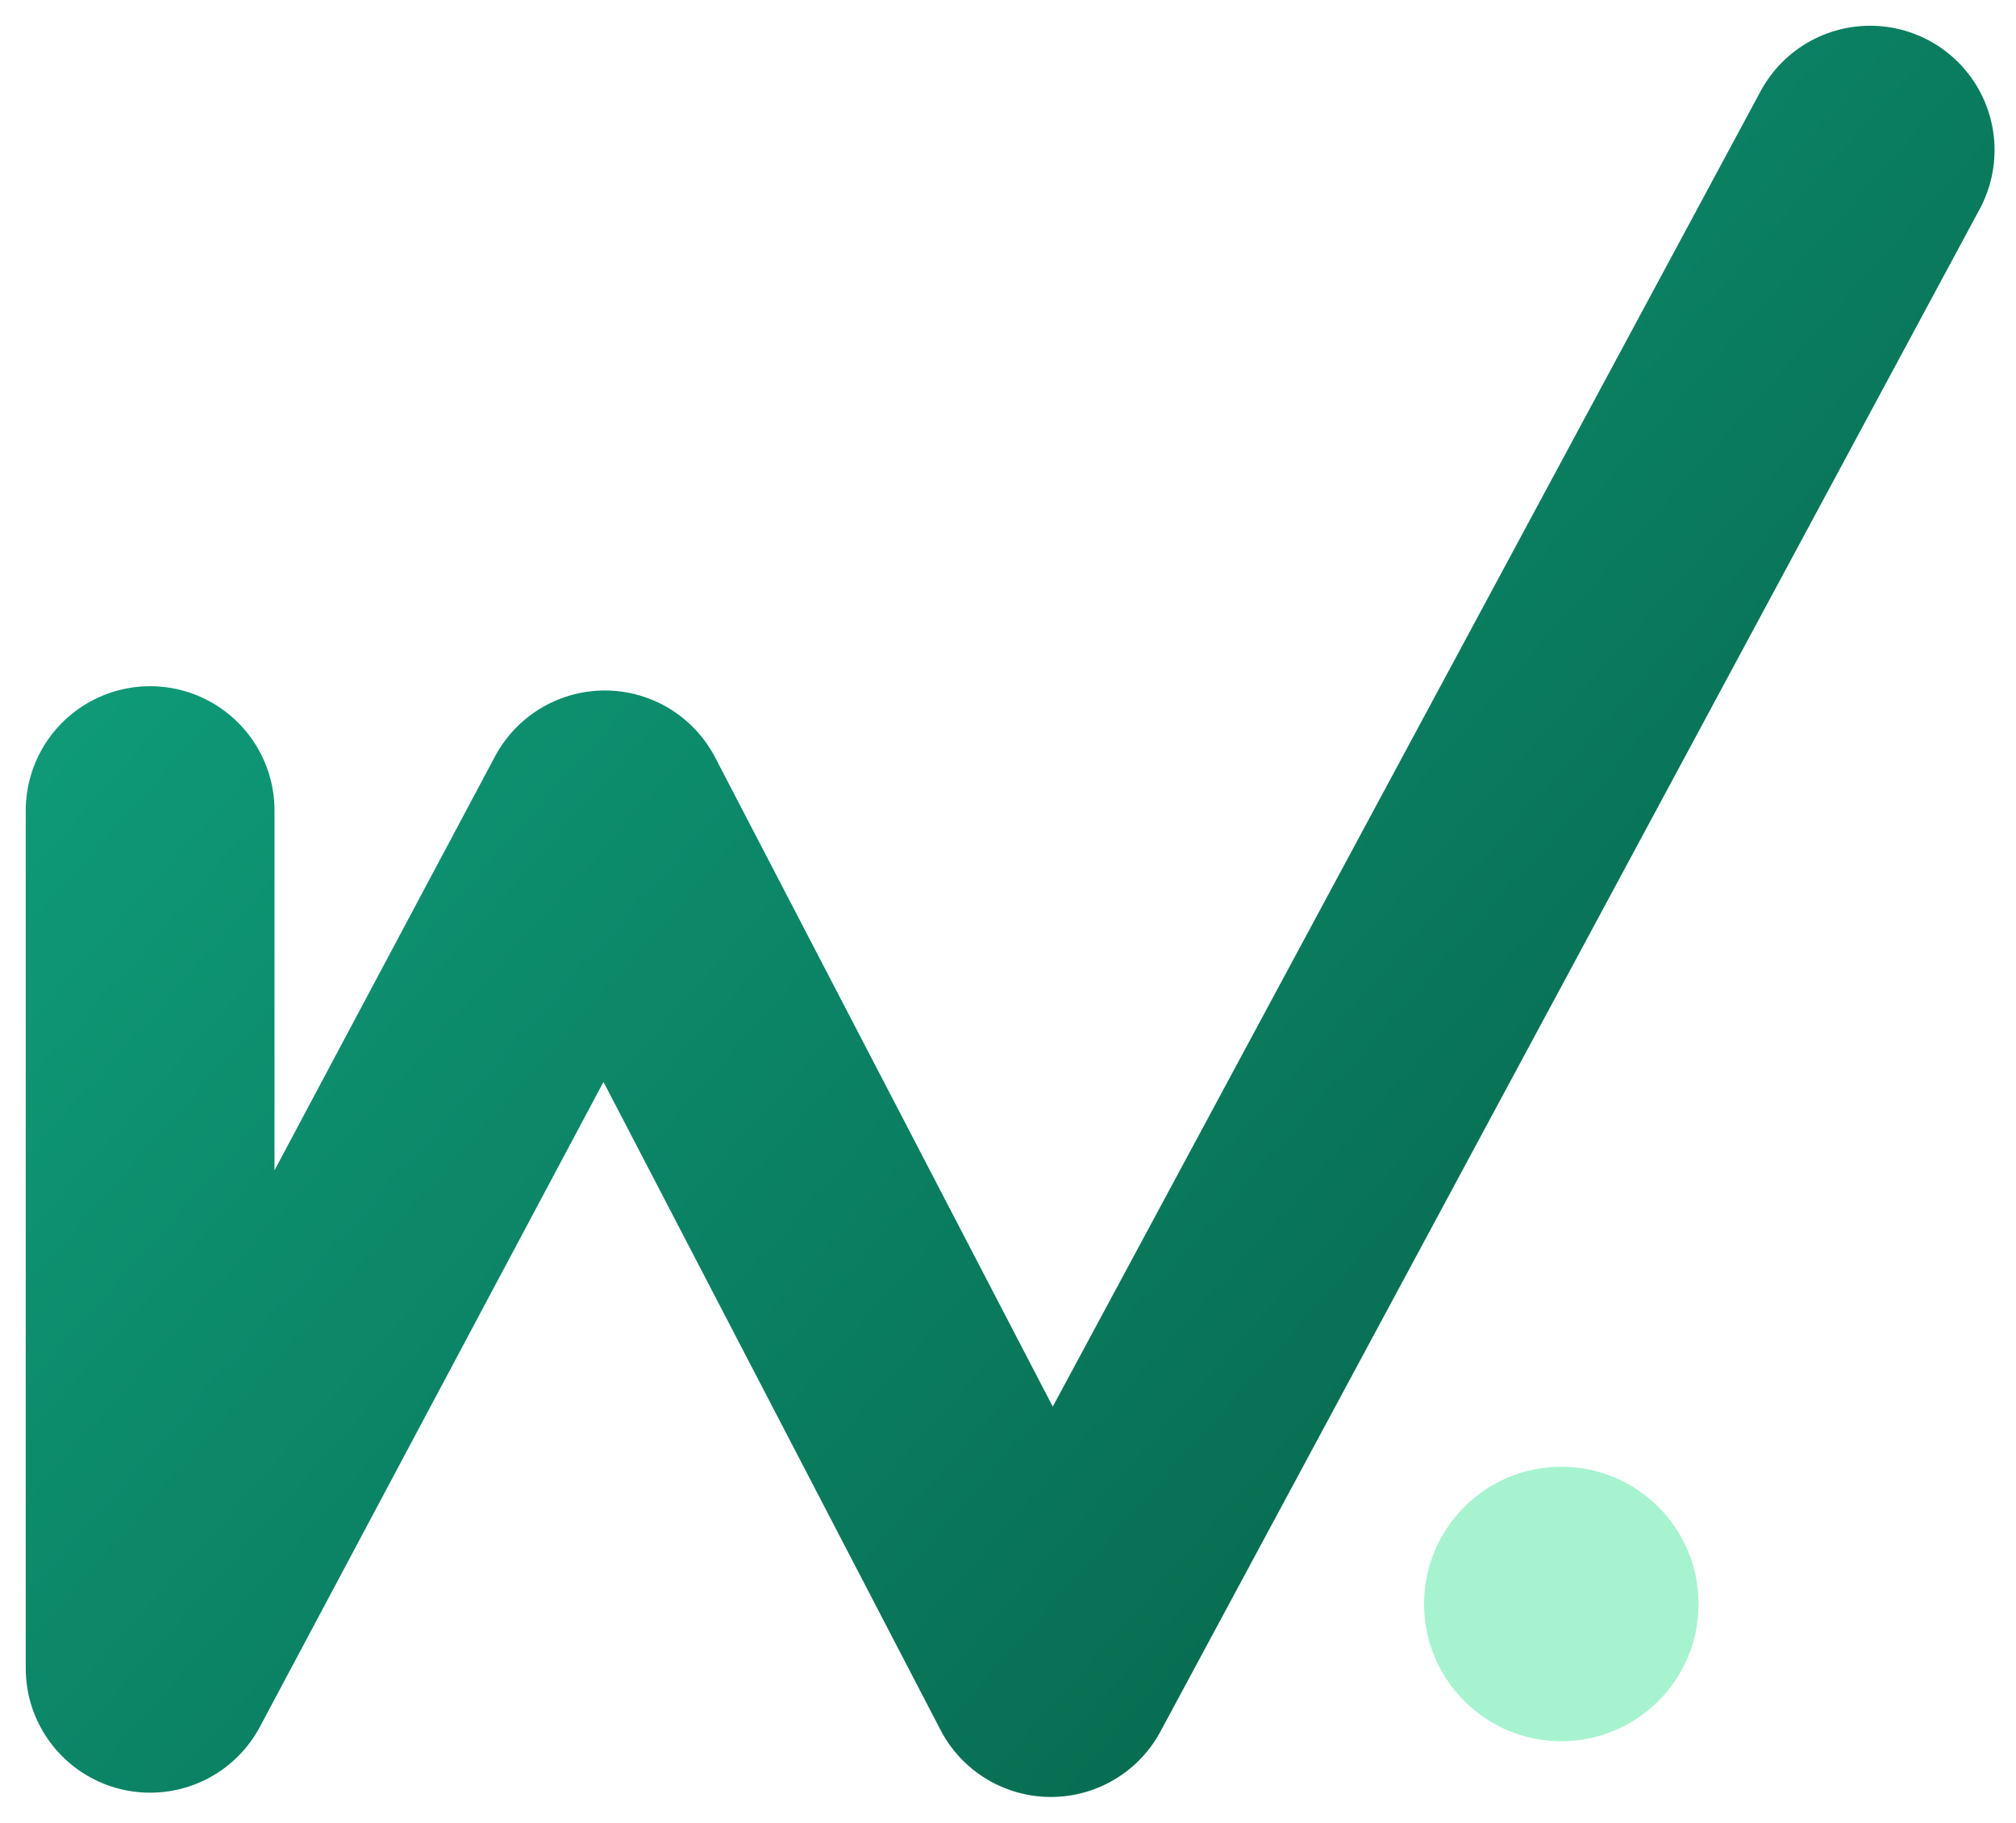
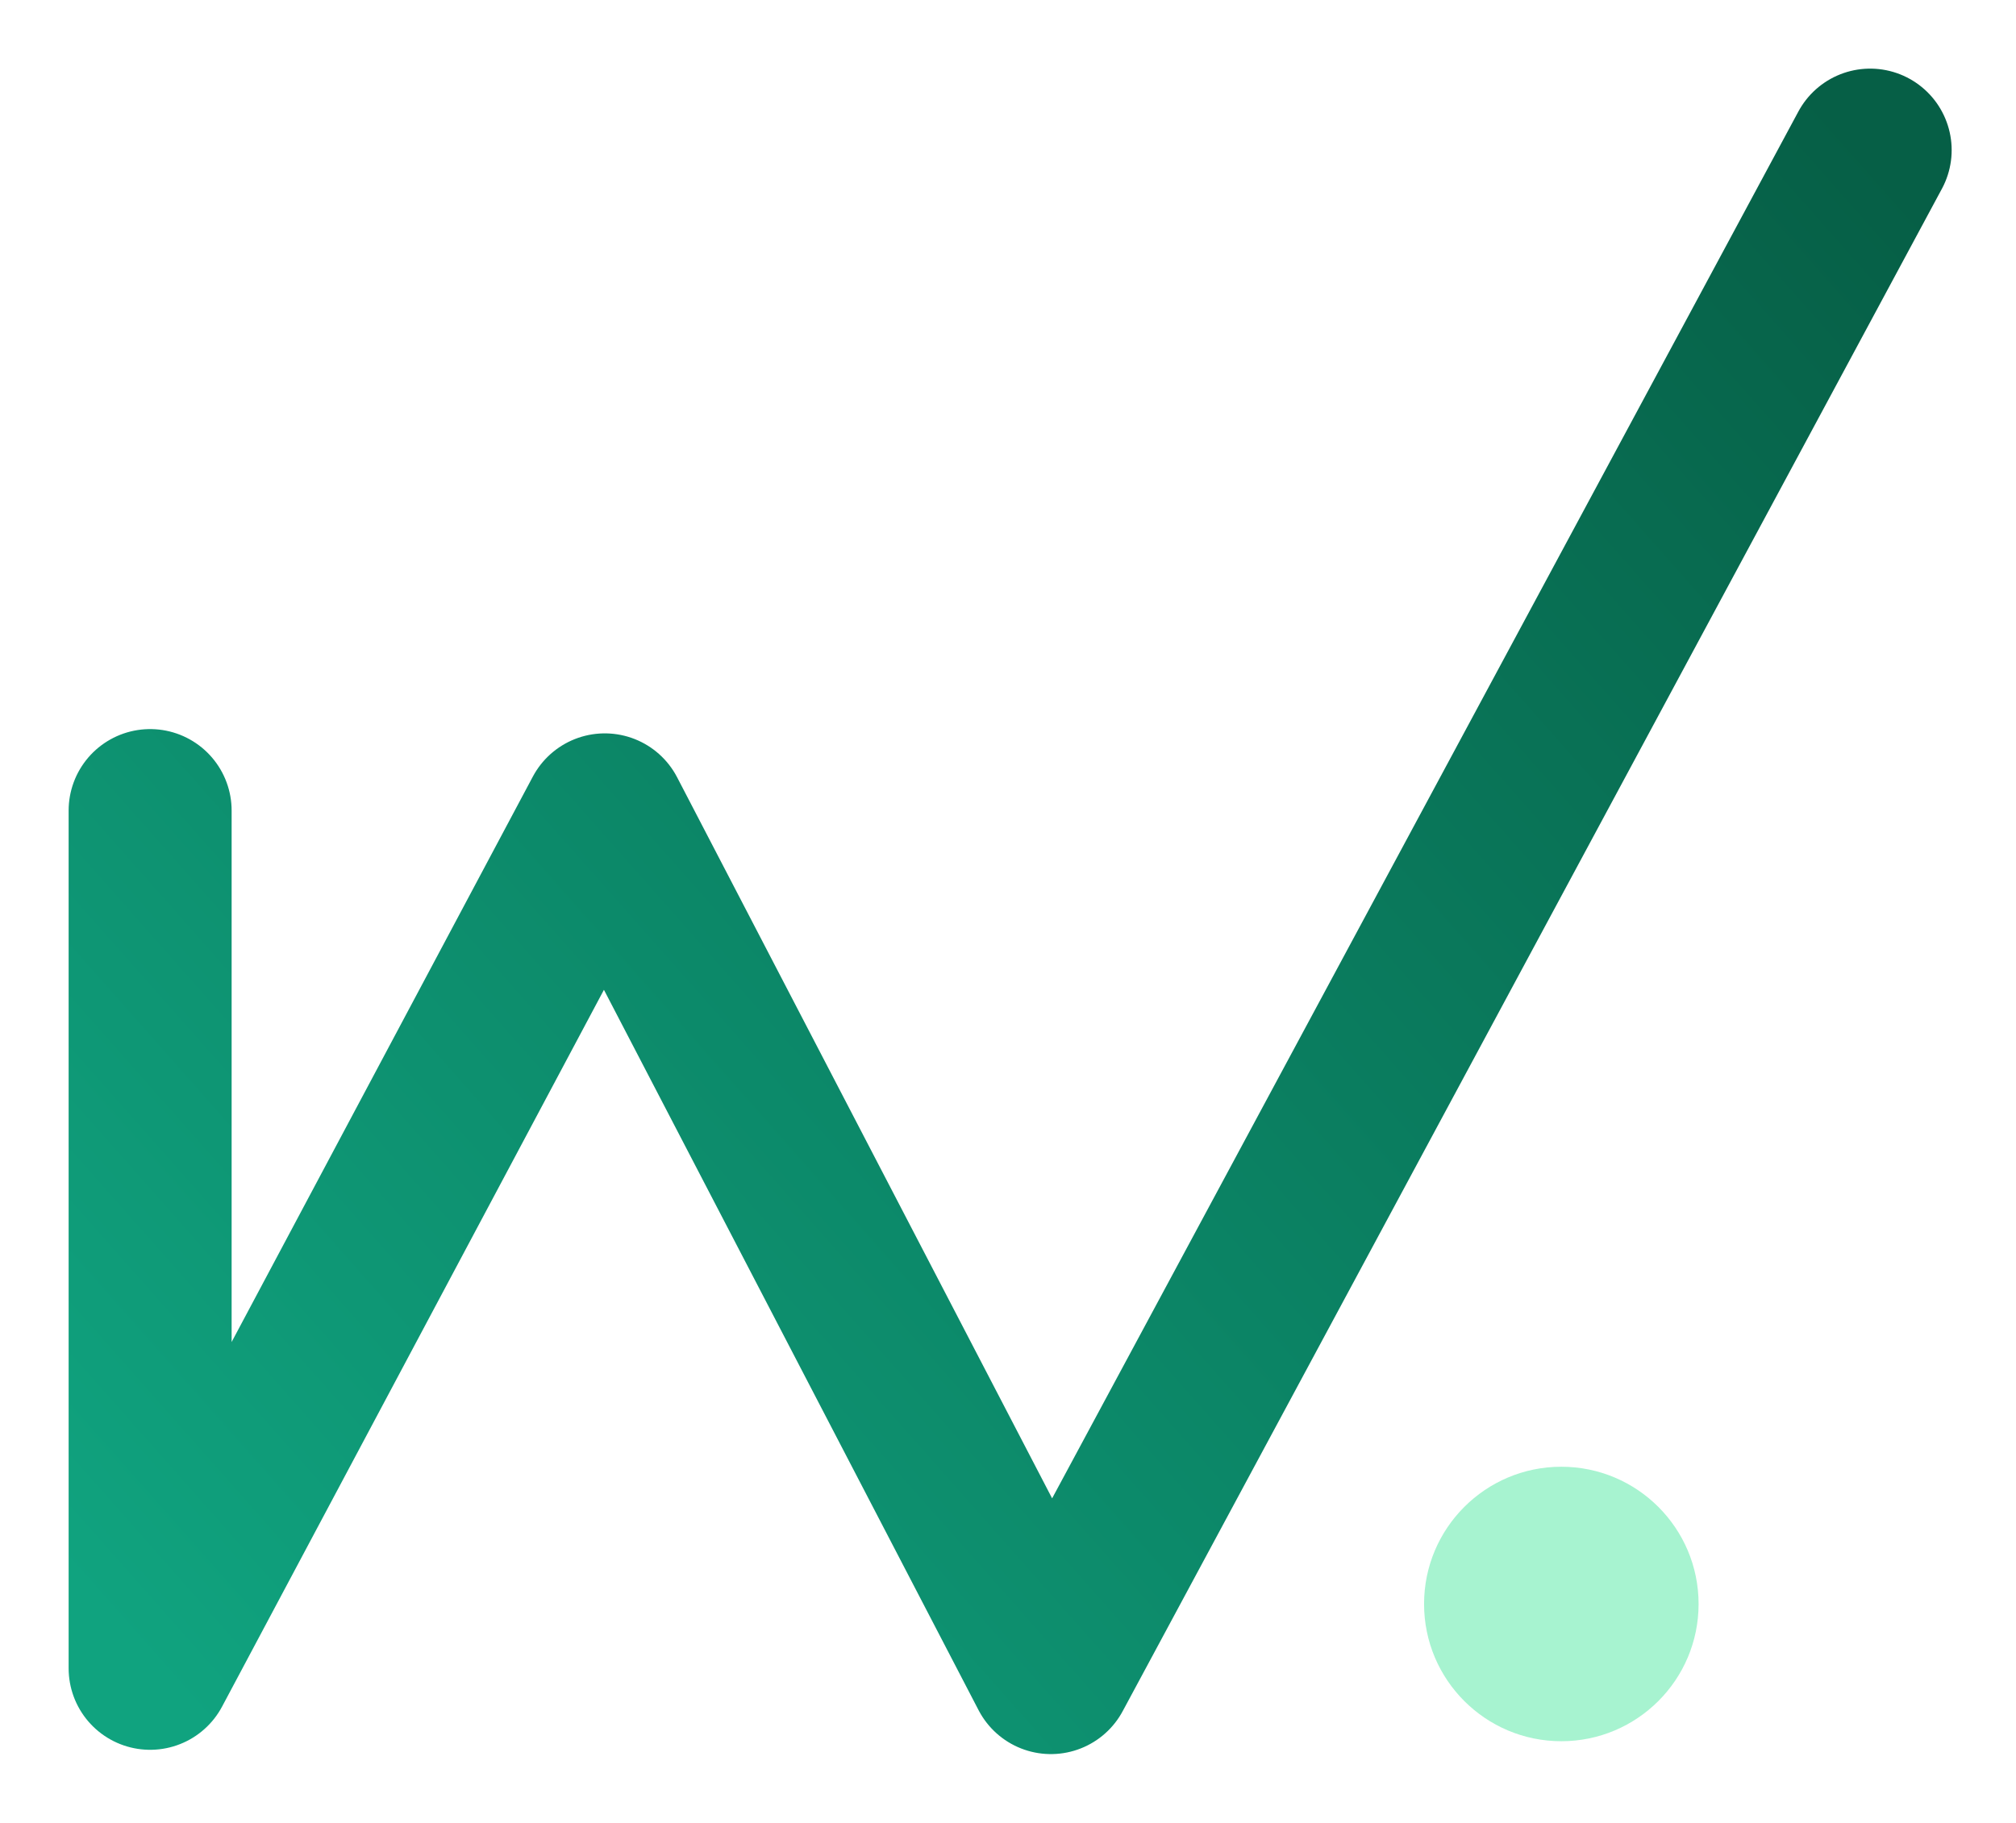
- <svg xmlns="http://www.w3.org/2000/svg" width="470" height="425" viewBox="0 0 470 425" fill="none">
+ <svg xmlns="http://www.w3.org/2000/svg" viewBox="0 0 470 425" width="470" height="425" role="img" aria-labelledby="title desc">
  <defs>
-     <linearGradient id="kavor" x1="35" y1="35" x2="436" y2="390" gradientUnits="userSpaceOnUse">
-       <stop stop-color="#10A37F" />
+     <linearGradient id="kavorGreen" x1="35" y1="390" x2="436" y2="35" gradientUnits="userSpaceOnUse">
+       <stop offset="0" stop-color="#10A37F" />
      <stop offset="1" stop-color="#065F46" />
    </linearGradient>
  </defs>
-   <path d="M35 189V389L141 190L245 390L436 35" stroke="url(#kavor)" stroke-width="58" stroke-linecap="round" stroke-linejoin="round" />
+   <path d="M35 189 L35 389 L141 190 L245 390 L436 35" fill="none" stroke="url(#kavorGreen)" stroke-width="38" stroke-linecap="round" stroke-linejoin="round" />
  <circle cx="364" cy="374" r="32" fill="#A7F3D0" />
</svg>
